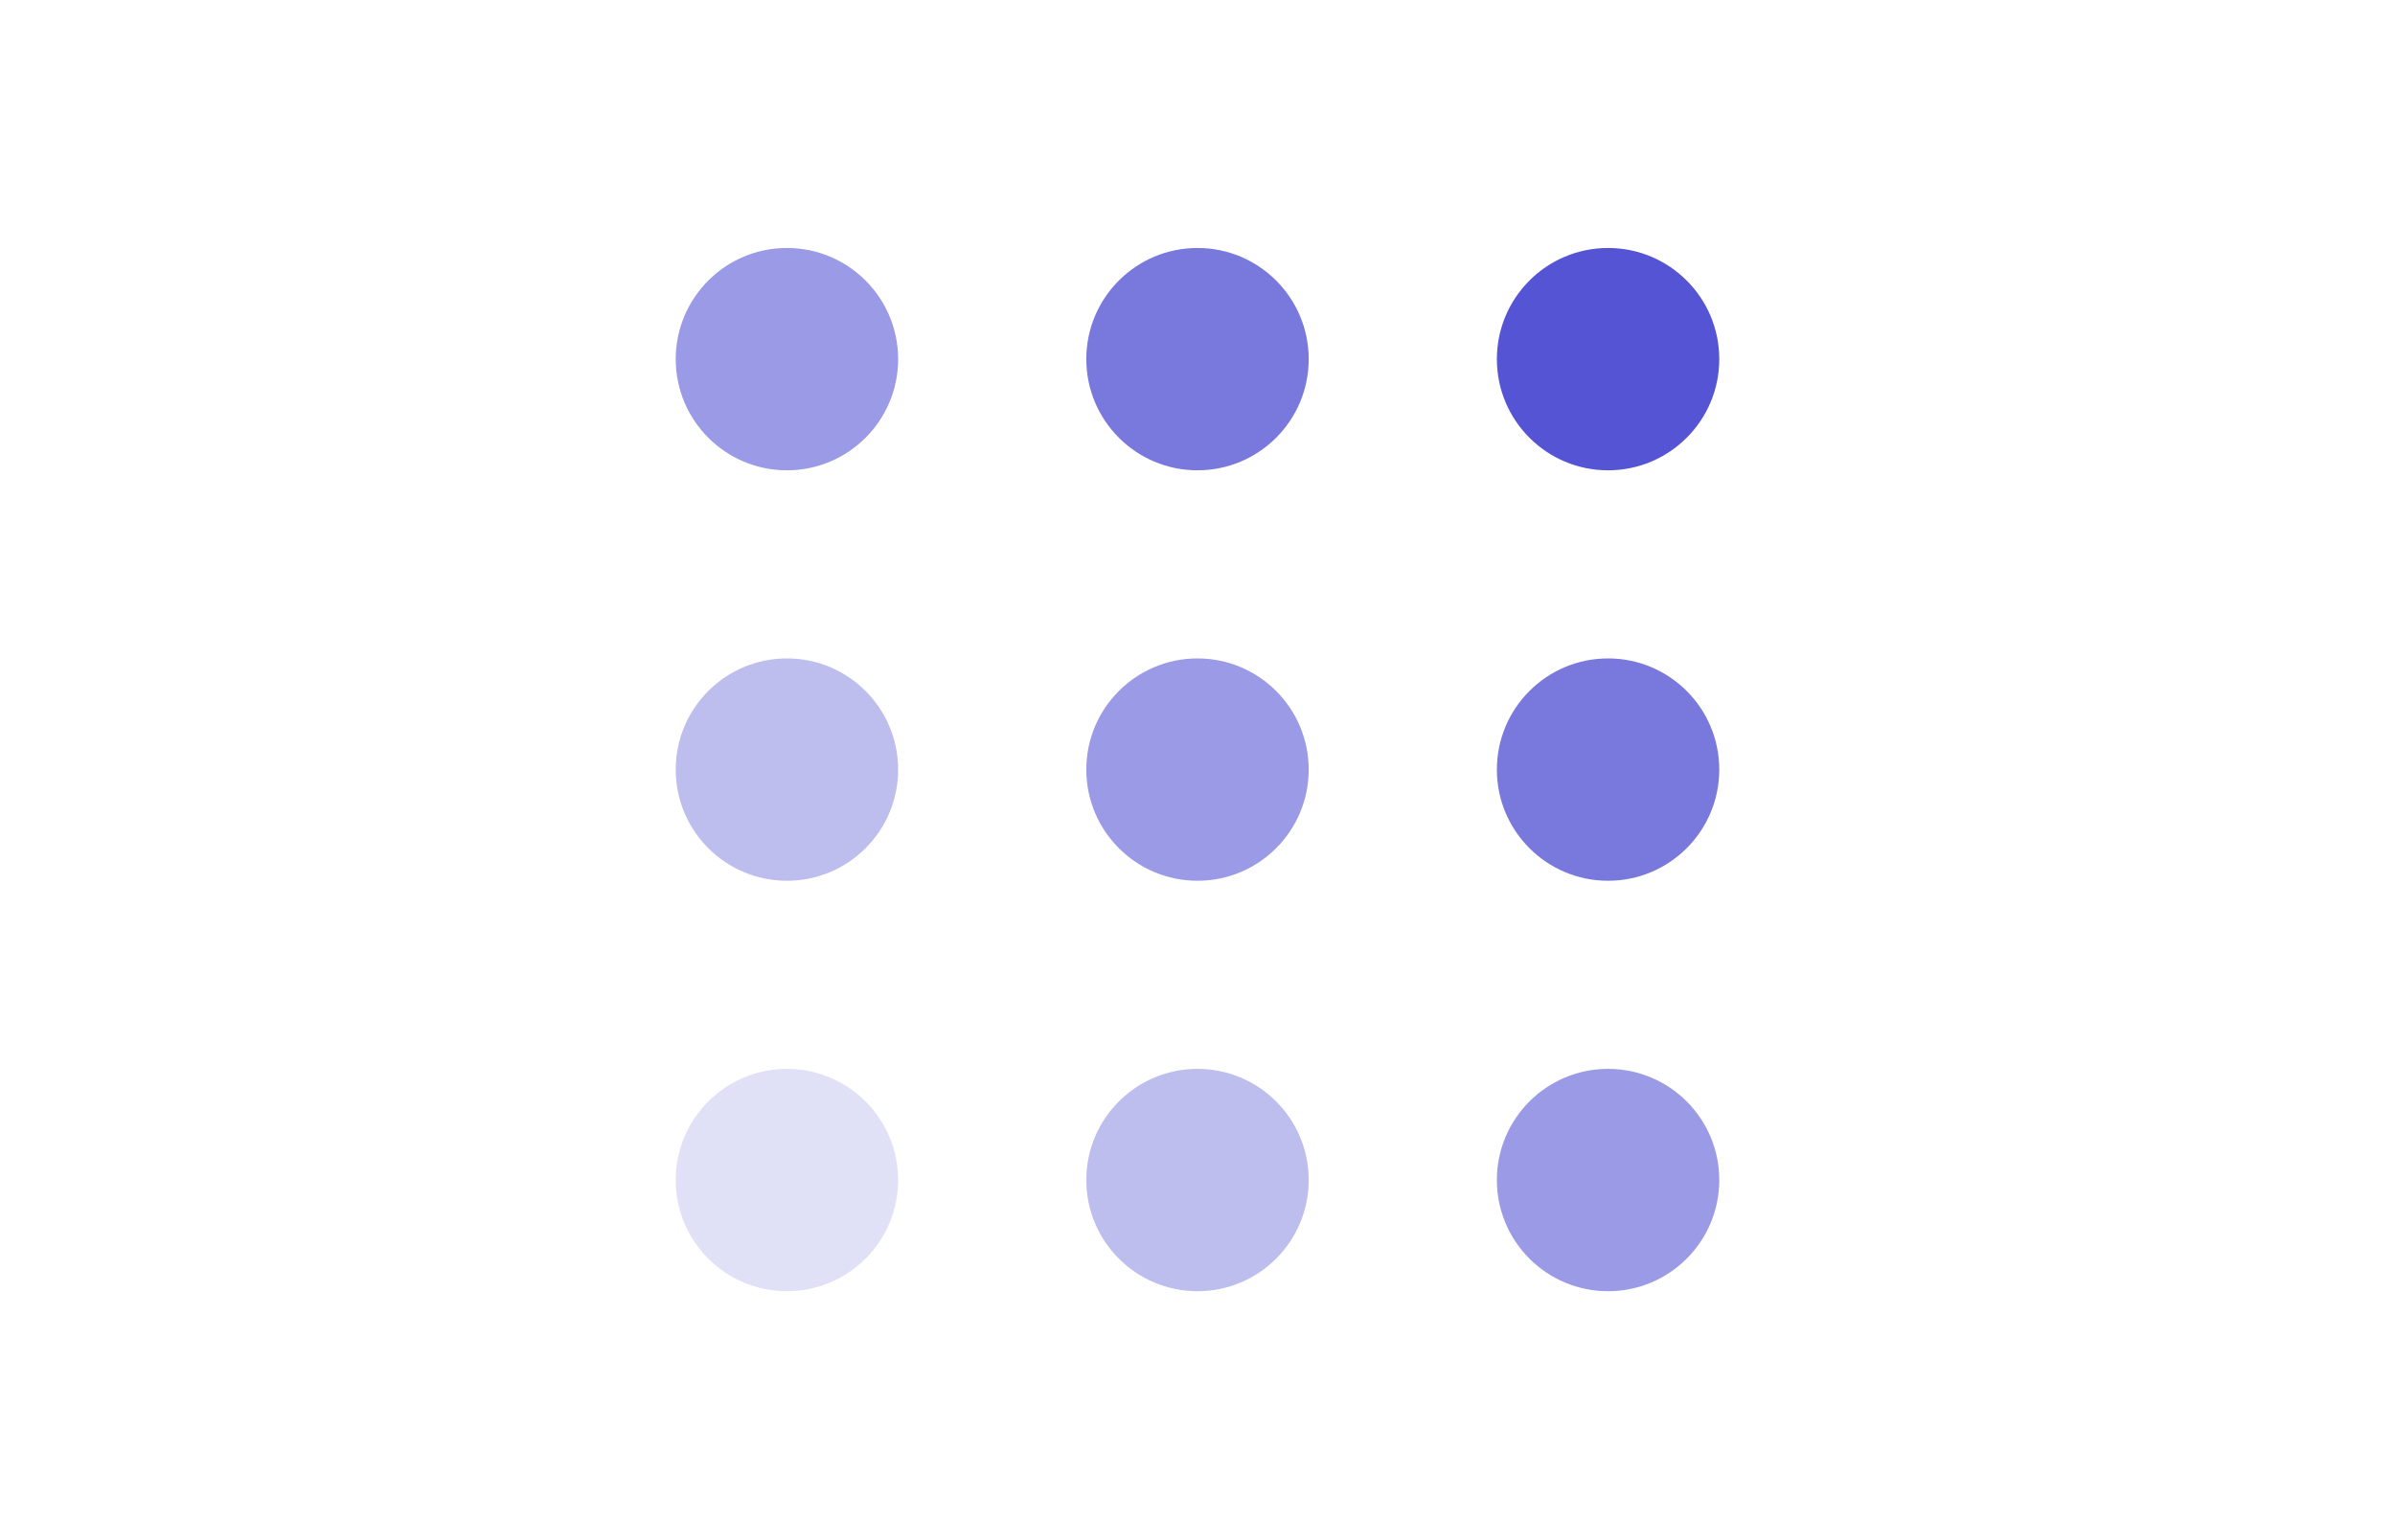
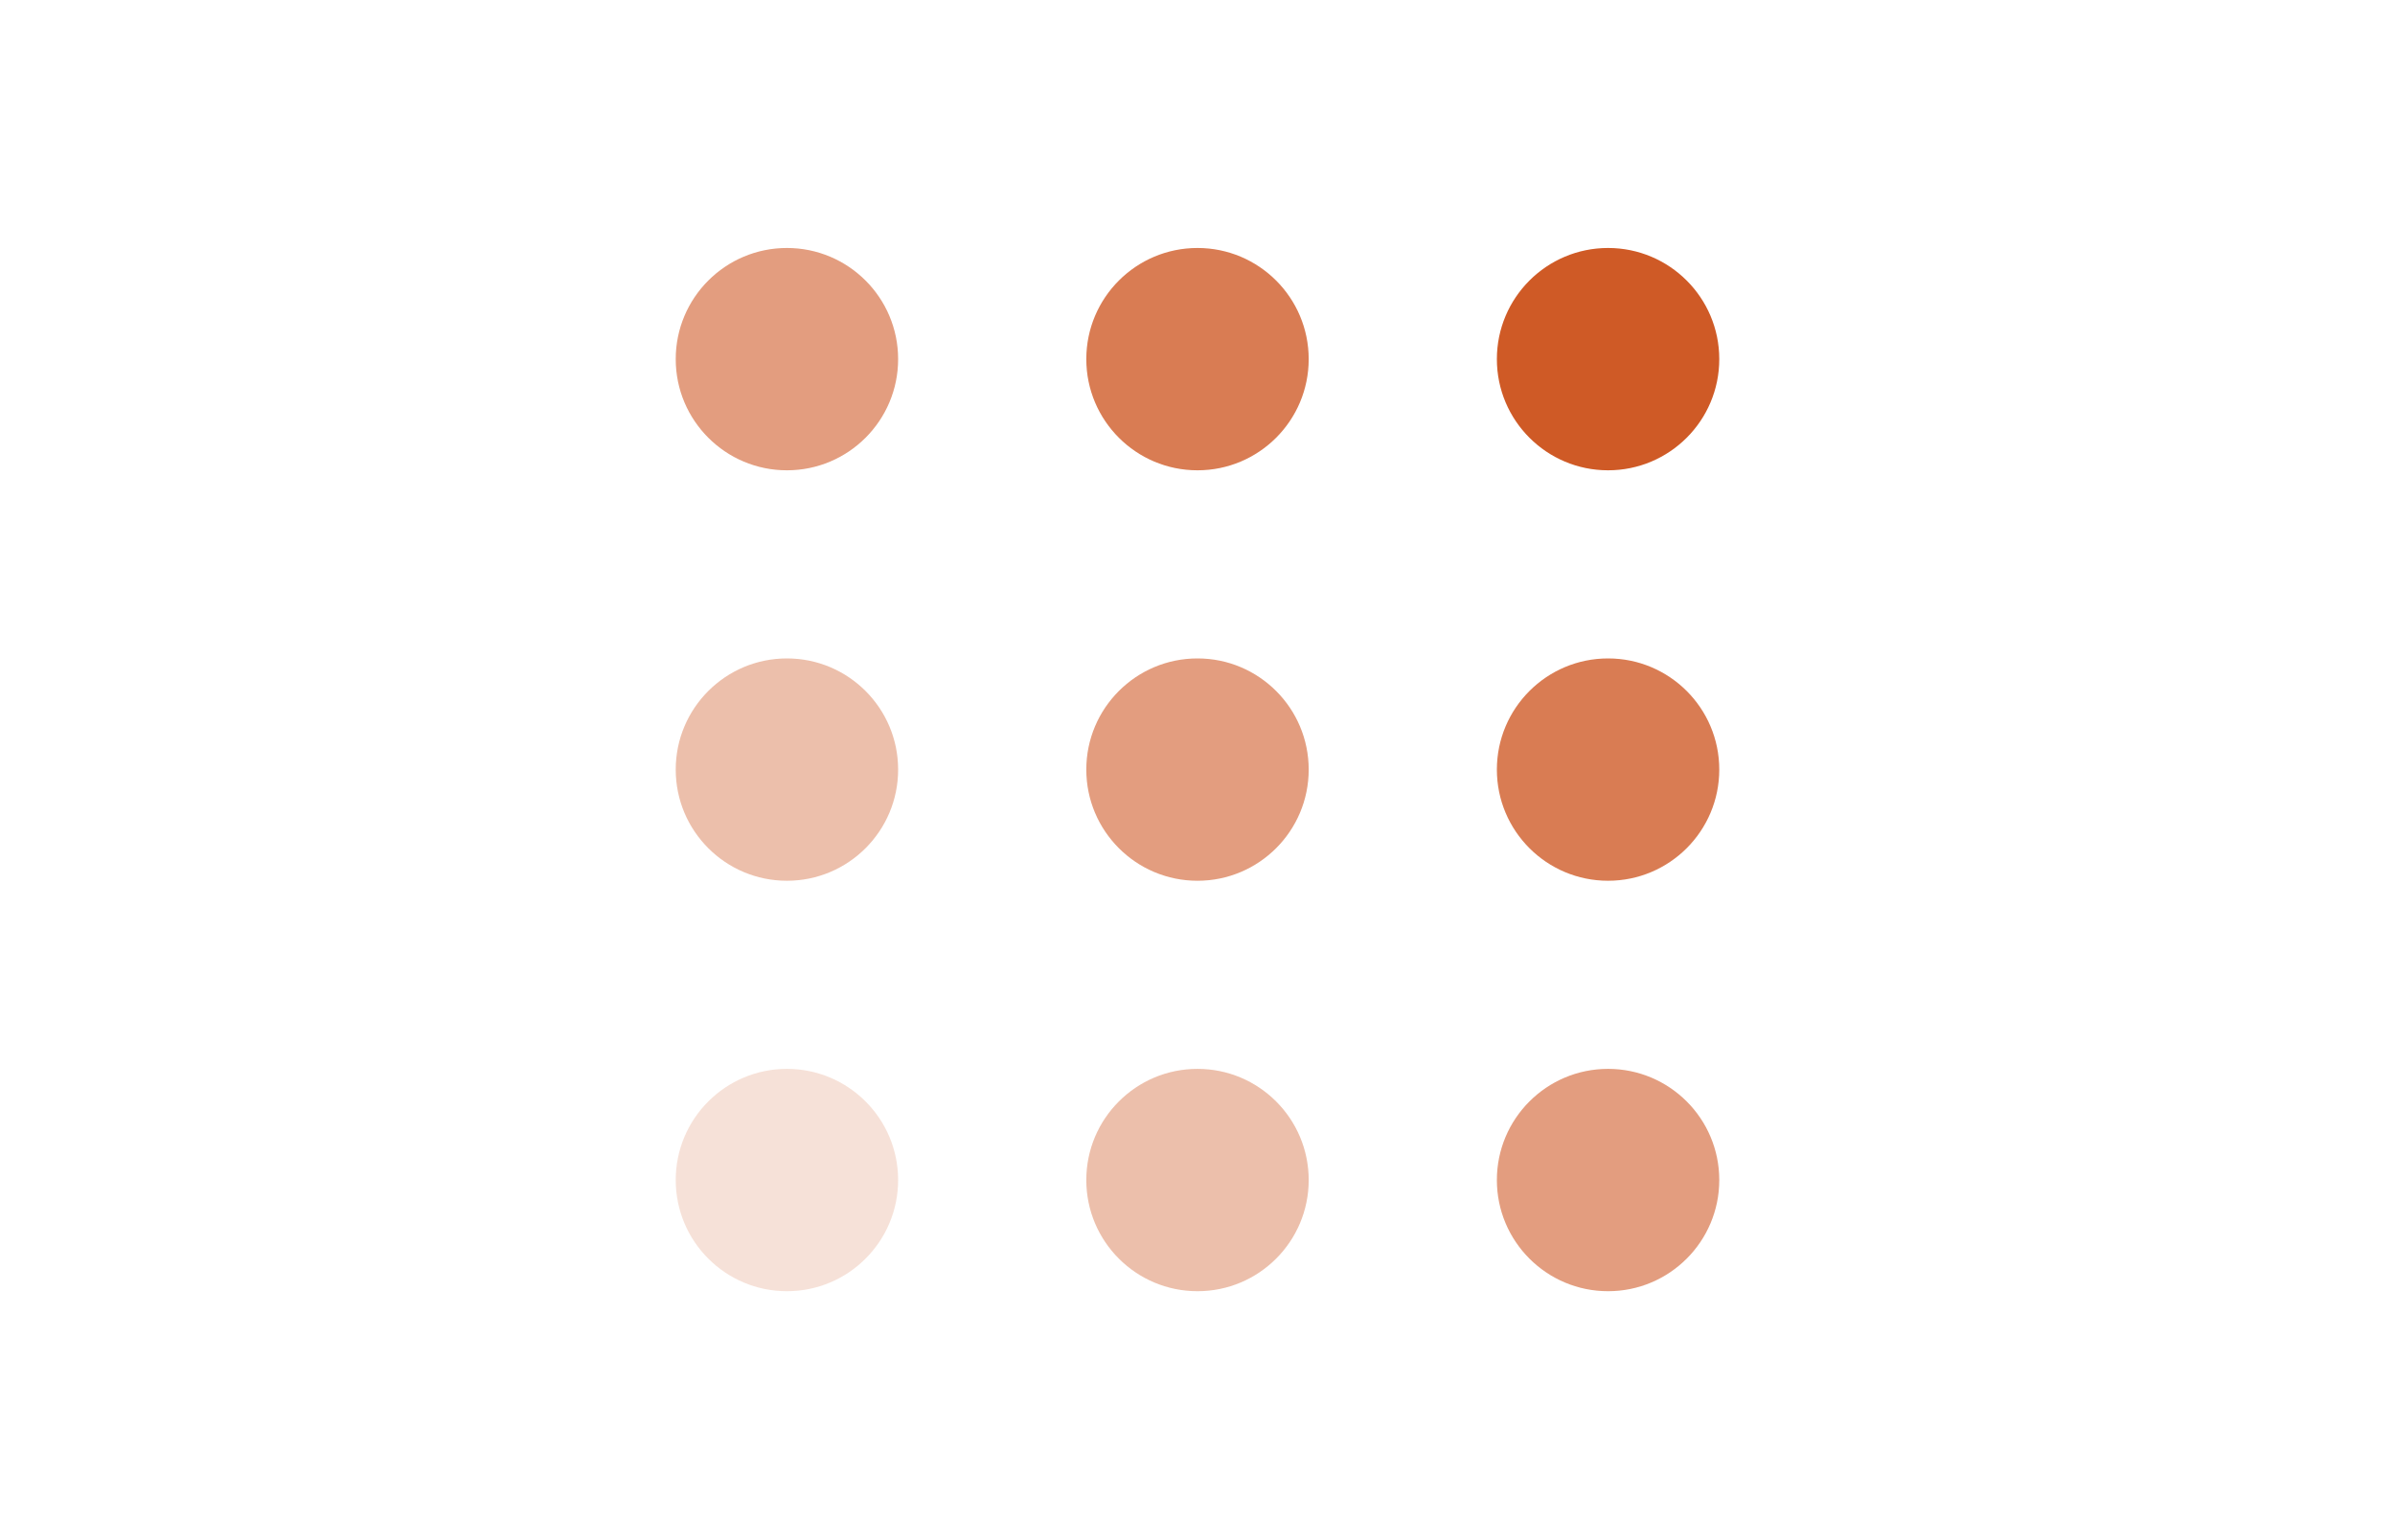
<svg xmlns="http://www.w3.org/2000/svg" viewBox="0 0 140 90">
  <defs>
    <linearGradient id="g1" x1="0" y1="0" x2="1" y2="1">
-       <stop offset="0" stop-color="#5454D4" />
-       <stop offset="1" stop-color="#9A9AF7" />
+       <stop offset="0" stop-color="#CF5A26" />
+       <stop offset="1" stop-color="#E8936A" />
    </linearGradient>
    <linearGradient id="g2" x1="0" y1="0" x2="1" y2="0">
-       <stop offset="0" stop-color="#5454D4" />
-       <stop offset="1" stop-color="#22D3C5" />
+       <stop offset="0" stop-color="#CF5A26" />
+       <stop offset="1" stop-color="#E8936A" />
    </linearGradient>
    <linearGradient id="g3" x1="0" y1="1" x2="0" y2="0">
-       <stop offset="0" stop-color="#5454D4" stop-opacity=".25" />
-       <stop offset="1" stop-color="#5454D4" />
+       <stop offset="0" stop-color="#CF5A26" stop-opacity=".25" />
+       <stop offset="1" stop-color="#CF5A26" />
    </linearGradient>
    <linearGradient id="g4" x1="0" y1="0" x2="1" y2="0">
-       <stop offset="0" stop-color="#5454D4" stop-opacity="0" />
-       <stop offset=".35" stop-color="#5454D4" />
-       <stop offset="1" stop-color="#9A9AF7" />
+       <stop offset="0" stop-color="#CF5A26" stop-opacity="0" />
+       <stop offset=".35" stop-color="#CF5A26" />
+       <stop offset="1" stop-color="#E8936A" />
    </linearGradient>
    <linearGradient id="g5" x1="0" y1="1" x2="1" y2="0">
-       <stop offset="0" stop-color="#5454D4" />
-       <stop offset="1" stop-color="#9A9AF7" />
+       <stop offset="0" stop-color="#CF5A26" />
+       <stop offset="1" stop-color="#E8936A" />
    </linearGradient>
  </defs>
-   <circle cx="46" cy="21" r="6.5" fill="#5454D4" opacity="0.59" />
-   <circle cx="70" cy="21" r="6.5" fill="#5454D4" opacity="0.79" />
-   <circle cx="94" cy="21" r="6.5" fill="#5454D4" opacity="1.00" />
-   <circle cx="46" cy="45" r="6.5" fill="#5454D4" opacity="0.39" />
-   <circle cx="70" cy="45" r="6.5" fill="#5454D4" opacity="0.59" />
-   <circle cx="94" cy="45" r="6.5" fill="#5454D4" opacity="0.79" />
-   <circle cx="46" cy="69" r="6.5" fill="#5454D4" opacity="0.18" />
-   <circle cx="70" cy="69" r="6.5" fill="#5454D4" opacity="0.39" />
-   <circle cx="94" cy="69" r="6.5" fill="#5454D4" opacity="0.59" />
+   <circle cx="46" cy="21" r="6.5" fill="#CF5A26" opacity="0.59" />
+   <circle cx="70" cy="21" r="6.5" fill="#CF5A26" opacity="0.79" />
+   <circle cx="94" cy="21" r="6.5" fill="#CF5A26" opacity="1.00" />
+   <circle cx="46" cy="45" r="6.5" fill="#CF5A26" opacity="0.39" />
+   <circle cx="70" cy="45" r="6.5" fill="#CF5A26" opacity="0.59" />
+   <circle cx="94" cy="45" r="6.5" fill="#CF5A26" opacity="0.79" />
+   <circle cx="46" cy="69" r="6.5" fill="#CF5A26" opacity="0.18" />
+   <circle cx="70" cy="69" r="6.5" fill="#CF5A26" opacity="0.39" />
+   <circle cx="94" cy="69" r="6.5" fill="#CF5A26" opacity="0.59" />
</svg>
